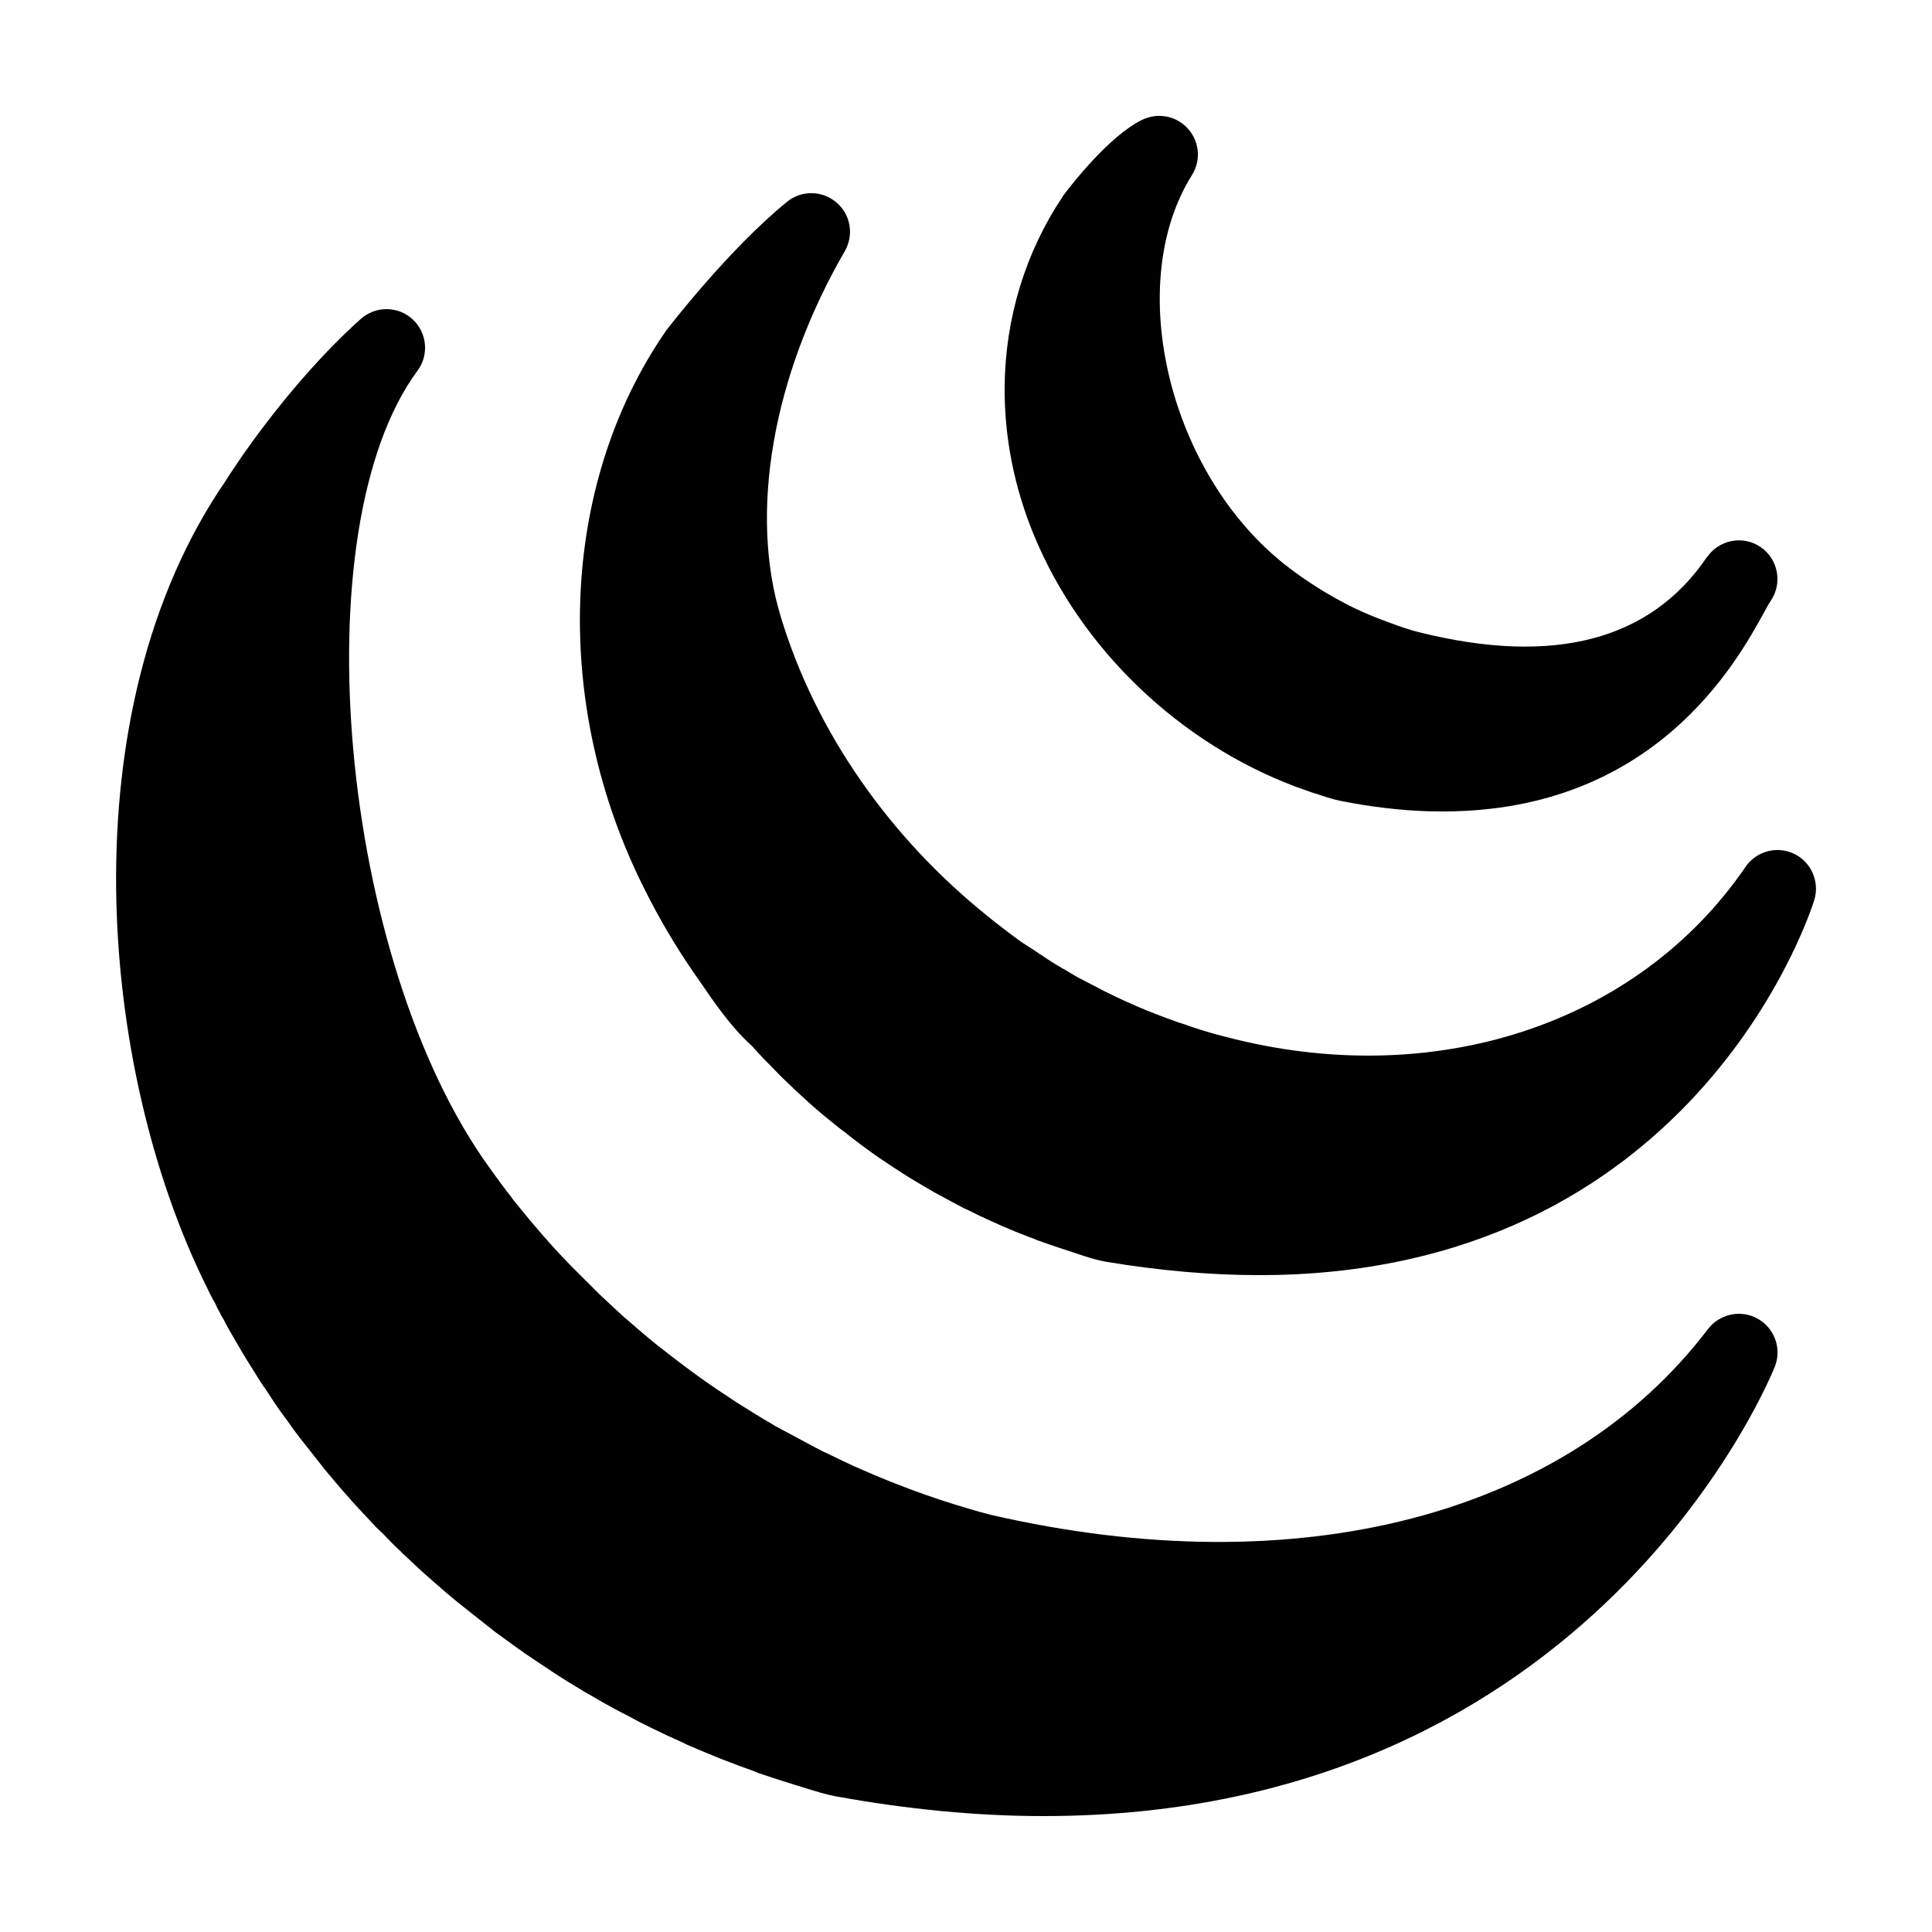
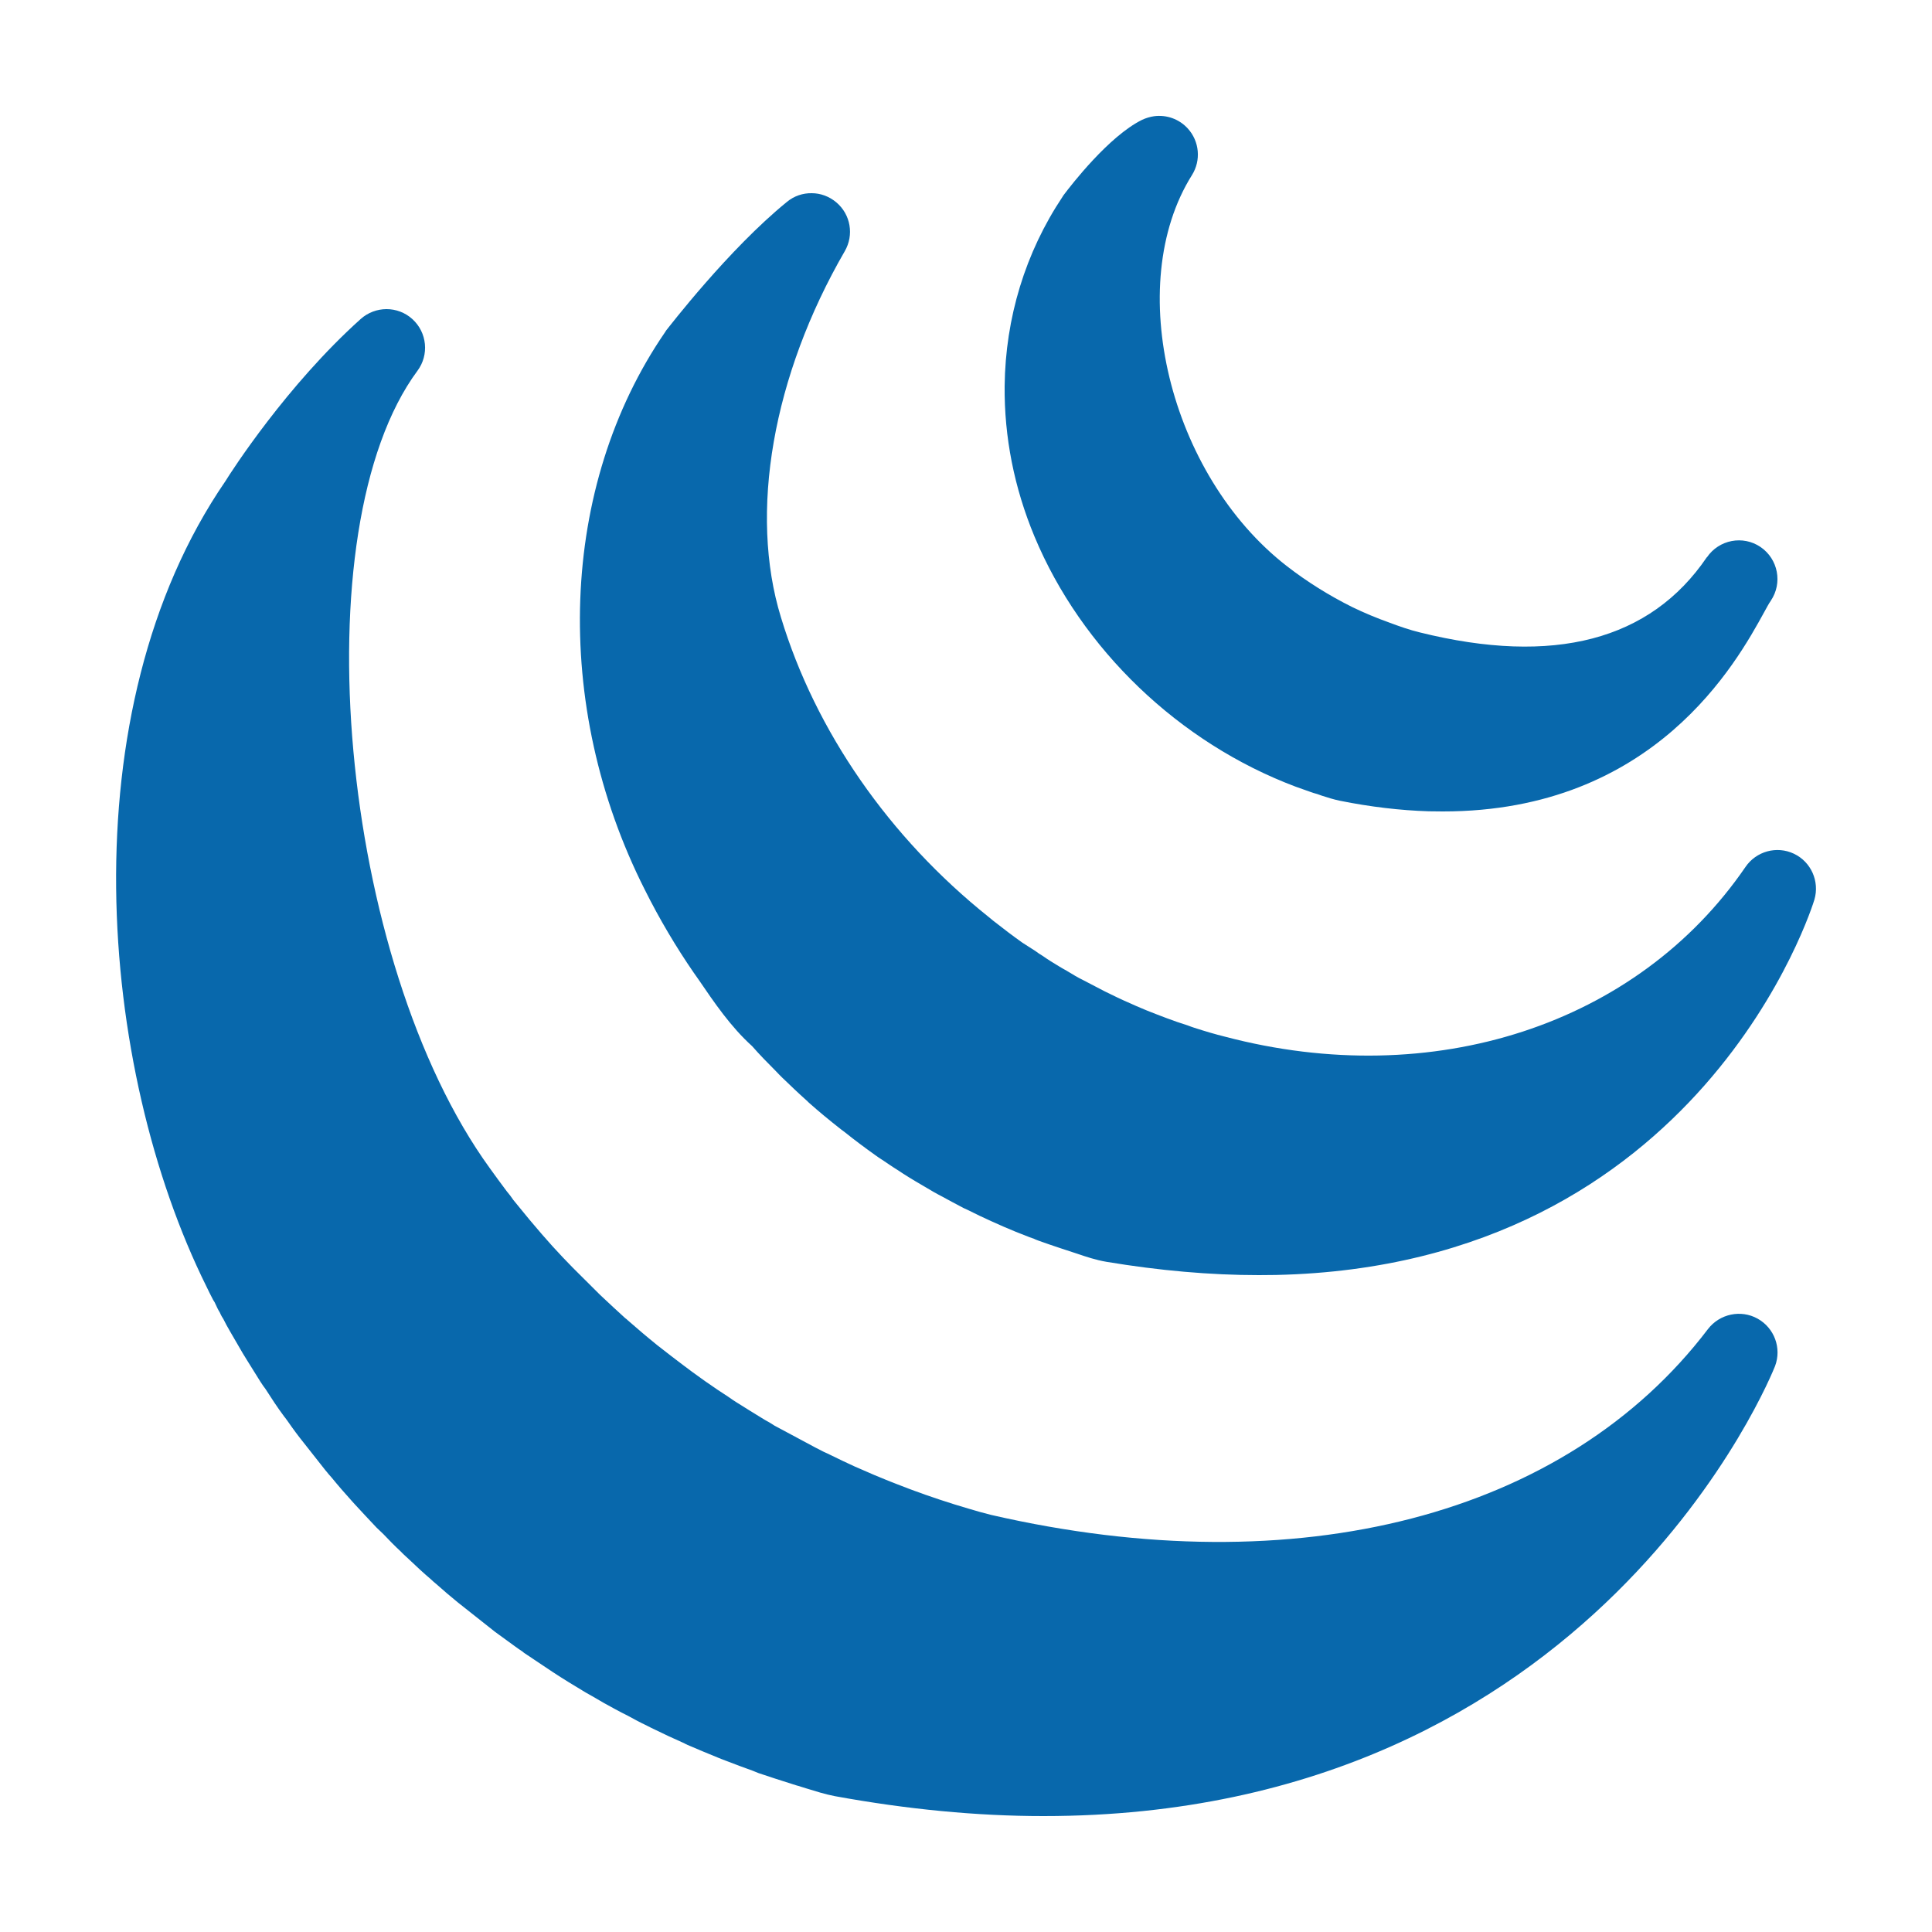
- <svg xmlns="http://www.w3.org/2000/svg" fill="#000000" viewBox="0 0 50 50" width="50px" height="50px">
-   <path d="M 29.867 3.008 C 29.762 3.023 29.656 3.055 29.555 3.102 C 28.695 3.527 27.719 4.793 27.531 5.043 C 27.52 5.059 27.508 5.074 27.5 5.09 C 26.535 6.535 26.02 8.227 26 9.988 C 25.988 11.309 26.246 12.617 26.77 13.879 C 27.988 16.805 30.52 19.227 33.531 20.359 C 33.633 20.395 33.73 20.43 33.906 20.492 C 33.922 20.5 34.07 20.547 34.094 20.551 L 34.203 20.59 C 34.359 20.641 34.52 20.691 34.676 20.723 C 35.469 20.883 36.242 20.973 36.969 20.996 C 37.094 20.996 37.219 21 37.344 21 C 42.824 21 44.949 17.133 45.656 15.844 C 45.727 15.719 45.777 15.617 45.824 15.555 C 45.824 15.551 45.824 15.551 45.828 15.547 C 46.137 15.09 46.02 14.469 45.562 14.156 C 45.109 13.848 44.488 13.965 44.176 14.422 C 44.176 14.422 44.172 14.422 44.172 14.422 C 42.711 16.574 40.211 17.227 36.746 16.367 C 36.488 16.305 36.207 16.207 35.957 16.113 C 35.629 15.996 35.301 15.859 34.996 15.711 C 34.391 15.41 33.82 15.051 33.305 14.652 C 30.258 12.289 29.066 7.371 30.848 4.531 C 31.086 4.152 31.043 3.66 30.742 3.328 C 30.516 3.078 30.188 2.965 29.867 3.008 Z M 21.008 5 C 20.781 4.996 20.551 5.07 20.363 5.227 C 18.852 6.457 17.305 8.473 17.238 8.555 C 17.23 8.57 17.223 8.582 17.211 8.598 C 14.477 12.578 14.27 18.242 16.688 23.027 C 17.066 23.785 17.496 24.508 17.953 25.172 L 18.09 25.367 C 18.477 25.934 18.91 26.574 19.465 27.074 C 19.656 27.293 19.863 27.504 20.066 27.707 L 20.164 27.809 L 20.246 27.891 C 20.453 28.09 20.664 28.293 20.883 28.488 C 20.883 28.488 20.887 28.488 20.887 28.488 C 20.902 28.512 20.926 28.527 20.945 28.547 C 21.191 28.766 21.441 28.973 21.773 29.234 L 21.863 29.301 C 22.121 29.508 22.383 29.703 22.652 29.895 C 22.68 29.914 22.707 29.934 22.734 29.953 C 22.828 30.016 22.922 30.074 23.016 30.141 L 23.109 30.203 L 23.219 30.273 C 23.418 30.406 23.613 30.527 23.891 30.688 C 24.07 30.797 24.262 30.906 24.387 30.969 C 24.441 31 24.5 31.031 24.637 31.105 L 24.941 31.266 C 24.957 31.273 25.027 31.305 25.043 31.312 C 25.242 31.414 25.449 31.512 25.656 31.605 L 25.973 31.746 C 26.18 31.836 26.391 31.922 26.648 32.02 L 26.766 32.062 C 26.773 32.07 26.871 32.105 26.879 32.109 C 27.066 32.176 27.258 32.242 27.449 32.305 L 27.887 32.449 C 28.105 32.523 28.359 32.609 28.637 32.656 C 30 32.883 31.324 33 32.578 33 C 32.727 33 32.875 32.996 33.02 32.996 C 44.059 32.754 46.93 23.375 46.957 23.281 C 47.094 22.809 46.871 22.305 46.426 22.094 C 45.98 21.883 45.449 22.031 45.172 22.438 C 42.375 26.523 37.086 28.25 31.699 26.828 C 31.449 26.766 31.207 26.695 30.906 26.598 C 30.855 26.582 30.812 26.566 30.73 26.535 C 30.555 26.48 30.383 26.422 30.188 26.348 L 29.91 26.242 C 29.75 26.18 29.59 26.117 29.395 26.031 L 29.266 25.973 C 29.027 25.871 28.797 25.758 28.59 25.656 L 28.02 25.359 C 27.891 25.297 27.777 25.227 27.602 25.121 L 27.504 25.066 L 27.406 25.008 C 27.262 24.922 27.117 24.832 26.984 24.738 L 26.891 24.68 C 26.883 24.676 26.805 24.621 26.797 24.613 C 26.68 24.539 26.566 24.465 26.457 24.395 C 26.215 24.223 25.977 24.043 25.699 23.824 L 25.59 23.734 C 23.012 21.676 21.105 18.926 20.211 15.977 C 19.379 13.27 19.996 9.727 21.863 6.5 C 22.105 6.082 22.016 5.551 21.645 5.238 C 21.461 5.082 21.234 5 21.008 5 Z M 10.004 8 C 9.766 8 9.523 8.086 9.332 8.258 C 7.422 9.973 5.992 12.195 5.836 12.449 C 1.75 18.398 2.539 27.645 5.344 33.297 C 5.398 33.414 5.457 33.527 5.516 33.641 L 5.555 33.703 C 5.605 33.816 5.664 33.934 5.684 33.957 C 5.715 34.031 5.762 34.113 5.781 34.137 C 5.828 34.234 5.875 34.32 5.961 34.469 L 6.281 35.02 C 6.328 35.094 6.375 35.172 6.391 35.199 C 6.453 35.301 6.52 35.406 6.586 35.512 L 6.742 35.762 C 6.789 35.836 6.836 35.902 6.867 35.941 C 7.023 36.184 7.18 36.426 7.352 36.656 C 7.359 36.668 7.367 36.676 7.375 36.684 L 7.438 36.77 C 7.578 36.973 7.723 37.168 7.852 37.328 L 8.422 38.051 C 8.43 38.059 8.492 38.133 8.496 38.141 L 8.578 38.234 C 8.75 38.445 8.934 38.656 9.117 38.859 C 9.145 38.891 9.172 38.918 9.199 38.949 C 9.375 39.141 9.555 39.332 9.742 39.531 L 9.922 39.703 C 10.07 39.859 10.219 40.012 10.375 40.156 C 10.375 40.16 10.449 40.23 10.449 40.23 L 10.605 40.375 C 10.793 40.555 10.988 40.734 11.137 40.859 C 11.145 40.871 11.285 40.992 11.297 41 C 11.48 41.164 11.664 41.32 11.852 41.473 L 12.809 42.23 C 12.969 42.348 13.133 42.465 13.32 42.602 C 13.383 42.648 13.449 42.695 13.516 42.738 C 13.543 42.762 13.574 42.785 13.594 42.797 L 14.312 43.277 C 14.574 43.449 14.836 43.609 15.156 43.801 L 15.328 43.898 C 15.527 44.016 15.73 44.133 15.922 44.234 C 16.035 44.297 16.148 44.352 16.246 44.402 C 16.383 44.477 16.531 44.559 16.758 44.668 C 16.777 44.68 16.938 44.758 16.957 44.766 C 17.184 44.879 17.414 44.984 17.703 45.113 C 17.703 45.117 17.797 45.16 17.797 45.16 C 18.062 45.273 18.32 45.383 18.66 45.52 C 18.715 45.543 18.77 45.562 18.781 45.566 C 19.023 45.66 19.277 45.754 19.484 45.828 C 19.504 45.836 19.609 45.879 19.629 45.887 C 19.906 45.98 20.18 46.07 20.531 46.18 C 20.59 46.199 20.652 46.219 20.66 46.219 L 20.859 46.281 C 21.102 46.355 21.344 46.434 21.605 46.484 C 23.465 46.824 25.281 47 27 47 L 27.004 47 C 41.328 47 45.891 35.473 45.938 35.355 C 46.113 34.891 45.922 34.367 45.484 34.125 C 45.055 33.887 44.508 34 44.203 34.395 C 40.527 39.234 33.594 41.031 25.656 39.207 C 25.465 39.16 25.27 39.105 25.078 39.047 L 24.703 38.934 C 24.449 38.855 24.195 38.77 23.949 38.684 C 23.945 38.684 23.832 38.641 23.832 38.641 C 23.613 38.566 23.395 38.48 23.203 38.406 L 22.984 38.32 C 22.742 38.223 22.5 38.121 22.266 38.016 L 22.129 37.957 C 21.918 37.859 21.715 37.766 21.512 37.664 C 21.496 37.656 21.336 37.578 21.32 37.574 C 21.18 37.504 21.039 37.43 20.859 37.332 L 20.043 36.895 C 19.961 36.84 19.875 36.789 19.793 36.746 C 19.547 36.594 19.293 36.441 19.043 36.281 C 18.984 36.246 18.934 36.207 18.836 36.141 C 18.664 36.031 18.496 35.918 18.25 35.746 L 18.152 35.676 C 17.984 35.559 17.82 35.434 17.684 35.332 C 17.598 35.27 17.512 35.199 17.371 35.094 C 17.246 34.996 17.121 34.902 17.004 34.809 L 16.785 34.629 C 16.602 34.48 16.43 34.324 16.25 34.172 C 16.227 34.148 16.207 34.133 16.18 34.113 C 15.98 33.93 15.777 33.746 15.535 33.516 L 14.828 32.812 C 14.656 32.637 14.484 32.457 14.289 32.242 C 14.109 32.043 13.938 31.844 13.707 31.57 L 13.285 31.055 C 13.234 30.98 13.18 30.906 13.113 30.828 C 12.969 30.633 12.824 30.441 12.68 30.238 C 8.789 24.879 7.773 13.691 10.805 9.594 C 11.109 9.184 11.055 8.605 10.672 8.258 C 10.484 8.086 10.242 8 10.004 8 Z" />
+ <svg xmlns="http://www.w3.org/2000/svg" viewBox="0 0 50 50" width="50px" height="50px">
+   <g id="surface29263315">
+     <path style=" stroke:none;fill-rule:nonzero;fill:rgb(3.137%,40.784%,67.451%);fill-opacity:1;" d="M 29.867 3.008 C 29.762 3.023 29.656 3.055 29.555 3.102 C 28.695 3.527 27.719 4.793 27.531 5.043 C 27.52 5.059 27.508 5.074 27.5 5.09 C 26.535 6.535 26.02 8.227 26 9.988 C 25.988 11.309 26.246 12.617 26.77 13.879 C 27.988 16.805 30.52 19.227 33.531 20.359 C 33.633 20.395 33.73 20.43 33.906 20.492 C 33.922 20.5 34.07 20.547 34.094 20.551 L 34.203 20.59 C 34.359 20.641 34.52 20.691 34.676 20.723 C 35.469 20.883 36.242 20.973 36.969 20.996 C 37.094 20.996 37.219 21 37.344 21 C 42.824 21 44.949 17.133 45.656 15.844 C 45.727 15.719 45.777 15.617 45.824 15.555 C 45.824 15.551 45.824 15.551 45.828 15.547 C 46.137 15.09 46.02 14.469 45.562 14.156 C 45.109 13.848 44.488 13.965 44.176 14.422 L 44.172 14.422 C 42.711 16.574 40.211 17.227 36.746 16.367 C 36.488 16.305 36.207 16.207 35.957 16.113 C 35.629 15.996 35.301 15.859 34.996 15.711 C 34.391 15.41 33.82 15.051 33.305 14.652 C 30.258 12.289 29.066 7.371 30.848 4.531 C 31.086 4.152 31.043 3.66 30.742 3.328 C 30.516 3.078 30.188 2.965 29.867 3.008 Z M 21.008 5 C 20.781 4.996 20.551 5.07 20.363 5.227 C 18.852 6.457 17.305 8.473 17.238 8.555 C 17.23 8.57 17.223 8.582 17.211 8.598 C 14.477 12.578 14.27 18.242 16.688 23.027 C 17.066 23.785 17.496 24.508 17.953 25.172 L 18.09 25.367 C 18.477 25.934 18.91 26.574 19.465 27.074 C 19.656 27.293 19.863 27.504 20.066 27.707 L 20.164 27.809 L 20.246 27.891 C 20.453 28.09 20.664 28.293 20.883 28.488 L 20.887 28.488 C 20.902 28.512 20.926 28.527 20.945 28.547 C 21.191 28.766 21.441 28.973 21.773 29.234 L 21.863 29.301 C 22.121 29.508 22.383 29.703 22.652 29.895 C 22.68 29.914 22.707 29.934 22.734 29.953 C 22.828 30.016 22.922 30.074 23.016 30.141 L 23.109 30.203 L 23.219 30.273 C 23.418 30.406 23.613 30.527 23.891 30.688 C 24.07 30.797 24.262 30.906 24.387 30.969 C 24.441 31 24.5 31.031 24.637 31.105 L 24.941 31.266 C 24.957 31.273 25.027 31.305 25.043 31.312 C 25.242 31.414 25.449 31.512 25.656 31.605 L 25.973 31.746 C 26.18 31.836 26.391 31.922 26.648 32.02 L 26.766 32.062 C 26.773 32.07 26.871 32.105 26.879 32.109 C 27.066 32.176 27.258 32.242 27.449 32.305 L 27.887 32.449 C 28.105 32.523 28.359 32.609 28.637 32.656 C 30 32.883 31.324 33 32.578 33 C 32.727 33 32.875 32.996 33.02 32.996 C 44.059 32.754 46.93 23.375 46.957 23.281 C 47.094 22.809 46.871 22.305 46.426 22.094 C 45.98 21.883 45.449 22.031 45.172 22.438 C 42.375 26.523 37.086 28.25 31.699 26.828 C 31.449 26.766 31.207 26.695 30.906 26.598 C 30.855 26.582 30.812 26.566 30.73 26.535 C 30.555 26.48 30.383 26.422 30.188 26.348 L 29.91 26.242 C 29.75 26.18 29.59 26.117 29.395 26.031 L 29.266 25.973 C 29.027 25.871 28.797 25.758 28.59 25.656 L 28.02 25.359 C 27.891 25.297 27.777 25.227 27.602 25.121 L 27.504 25.066 L 27.406 25.008 C 27.262 24.922 27.117 24.832 26.984 24.738 L 26.891 24.68 C 26.883 24.676 26.805 24.621 26.797 24.613 C 26.68 24.539 26.566 24.465 26.457 24.395 C 26.215 24.223 25.977 24.043 25.699 23.824 L 25.59 23.734 C 23.012 21.676 21.105 18.926 20.211 15.977 C 19.379 13.27 19.996 9.727 21.863 6.5 C 22.105 6.082 22.016 5.551 21.645 5.238 C 21.461 5.082 21.234 5 21.008 5 Z M 10.004 8 C 9.766 8 9.523 8.086 9.332 8.258 C 7.422 9.973 5.992 12.195 5.836 12.449 C 1.75 18.398 2.539 27.645 5.344 33.297 C 5.398 33.414 5.457 33.527 5.516 33.641 L 5.555 33.703 C 5.605 33.816 5.664 33.934 5.684 33.957 C 5.715 34.031 5.762 34.113 5.781 34.137 C 5.828 34.234 5.875 34.32 5.961 34.469 L 6.281 35.02 C 6.328 35.094 6.375 35.172 6.391 35.199 C 6.453 35.301 6.52 35.406 6.586 35.512 L 6.742 35.762 C 6.789 35.836 6.836 35.902 6.867 35.941 C 7.023 36.184 7.18 36.426 7.352 36.656 C 7.359 36.668 7.367 36.676 7.375 36.684 L 7.438 36.77 C 7.578 36.973 7.723 37.168 7.852 37.328 L 8.422 38.051 C 8.43 38.059 8.492 38.133 8.496 38.141 L 8.578 38.234 C 8.75 38.445 8.934 38.656 9.117 38.859 C 9.145 38.891 9.172 38.918 9.199 38.949 C 9.375 39.141 9.555 39.332 9.742 39.531 L 9.922 39.703 C 10.07 39.859 10.219 40.012 10.375 40.156 C 10.375 40.16 10.449 40.23 10.449 40.23 L 10.605 40.375 C 10.793 40.555 10.988 40.734 11.137 40.859 C 11.145 40.871 11.285 40.992 11.297 41 C 11.48 41.164 11.664 41.32 11.852 41.473 L 12.809 42.23 C 12.969 42.348 13.133 42.465 13.32 42.602 C 13.383 42.648 13.449 42.695 13.516 42.738 C 13.543 42.762 13.574 42.785 13.594 42.797 L 14.312 43.277 C 14.574 43.449 14.836 43.609 15.156 43.801 L 15.328 43.898 C 15.527 44.016 15.73 44.133 15.922 44.234 C 16.035 44.297 16.148 44.352 16.246 44.402 C 16.383 44.477 16.531 44.559 16.758 44.668 C 16.777 44.68 16.938 44.758 16.957 44.766 C 17.184 44.879 17.414 44.984 17.703 45.113 C 17.703 45.117 17.797 45.16 17.797 45.16 C 18.062 45.273 18.32 45.383 18.66 45.52 C 18.715 45.543 18.77 45.562 18.781 45.566 C 19.023 45.66 19.277 45.754 19.484 45.828 C 19.504 45.836 19.609 45.879 19.629 45.887 C 19.906 45.98 20.18 46.07 20.531 46.18 C 20.59 46.199 20.652 46.219 20.66 46.219 L 20.859 46.281 C 21.102 46.355 21.344 46.434 21.605 46.484 C 23.465 46.824 25.281 47 27 47 L 27.004 47 C 41.328 47 45.891 35.473 45.938 35.355 C 46.113 34.891 45.922 34.367 45.484 34.125 C 45.055 33.887 44.508 34 44.203 34.395 C 40.527 39.234 33.594 41.031 25.656 39.207 C 25.465 39.16 25.27 39.105 25.078 39.047 L 24.703 38.934 C 24.449 38.855 24.195 38.77 23.949 38.684 C 23.945 38.684 23.832 38.641 23.832 38.641 C 23.613 38.566 23.395 38.48 23.203 38.406 L 22.984 38.32 C 22.742 38.223 22.5 38.121 22.266 38.016 L 22.129 37.957 C 21.918 37.859 21.715 37.766 21.512 37.664 C 21.496 37.656 21.336 37.578 21.32 37.574 C 21.18 37.504 21.039 37.43 20.859 37.332 L 20.043 36.895 C 19.961 36.84 19.875 36.789 19.793 36.746 C 19.547 36.594 19.293 36.441 19.043 36.281 C 18.984 36.246 18.934 36.207 18.836 36.141 C 18.664 36.031 18.496 35.918 18.25 35.746 L 18.152 35.676 C 17.984 35.559 17.82 35.434 17.684 35.332 C 17.598 35.27 17.512 35.199 17.371 35.094 C 17.246 34.996 17.121 34.902 17.004 34.809 L 16.785 34.629 C 16.602 34.48 16.43 34.324 16.25 34.172 C 16.227 34.148 16.207 34.133 16.18 34.113 C 15.98 33.93 15.777 33.746 15.535 33.516 L 14.828 32.812 C 14.656 32.637 14.484 32.457 14.289 32.242 C 14.109 32.043 13.938 31.844 13.707 31.57 L 13.285 31.055 C 13.234 30.98 13.18 30.906 13.113 30.828 C 12.969 30.633 12.824 30.441 12.68 30.238 C 8.789 24.879 7.773 13.691 10.805 9.594 C 11.109 9.184 11.055 8.605 10.672 8.258 C 10.484 8.086 10.242 8 10.004 8 Z M 10.004 8 " />
+   </g>
</svg>
